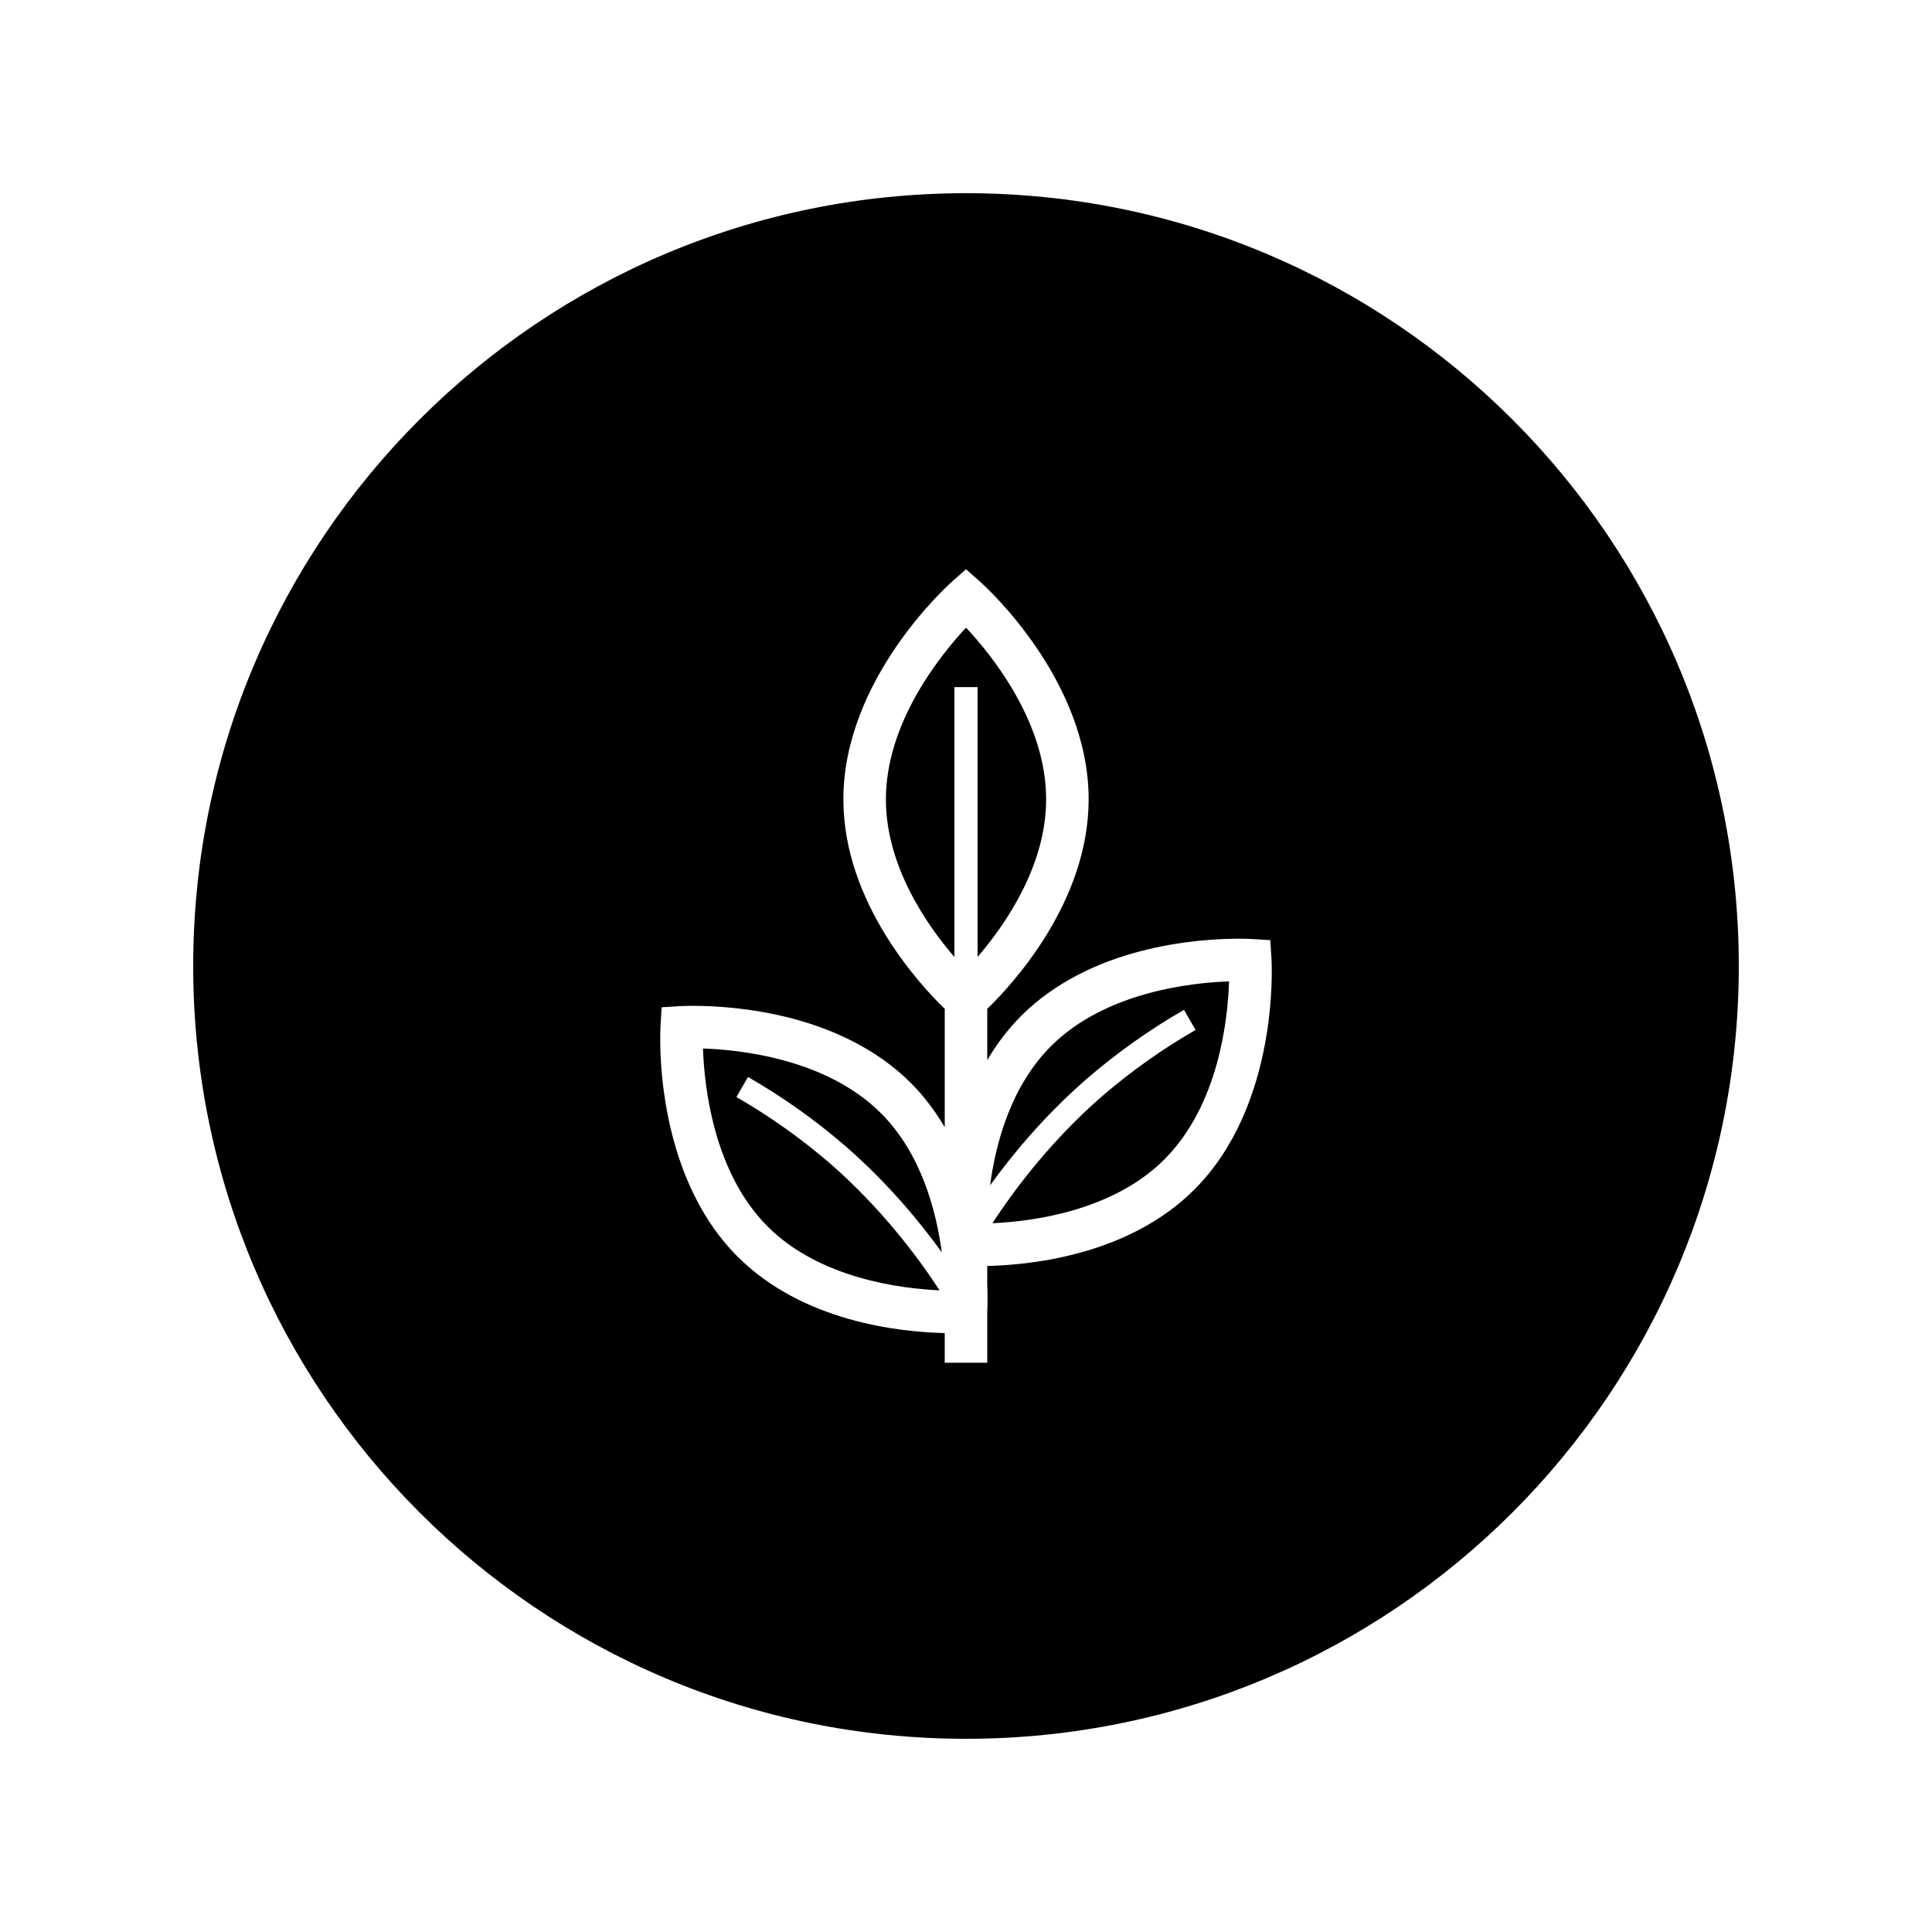
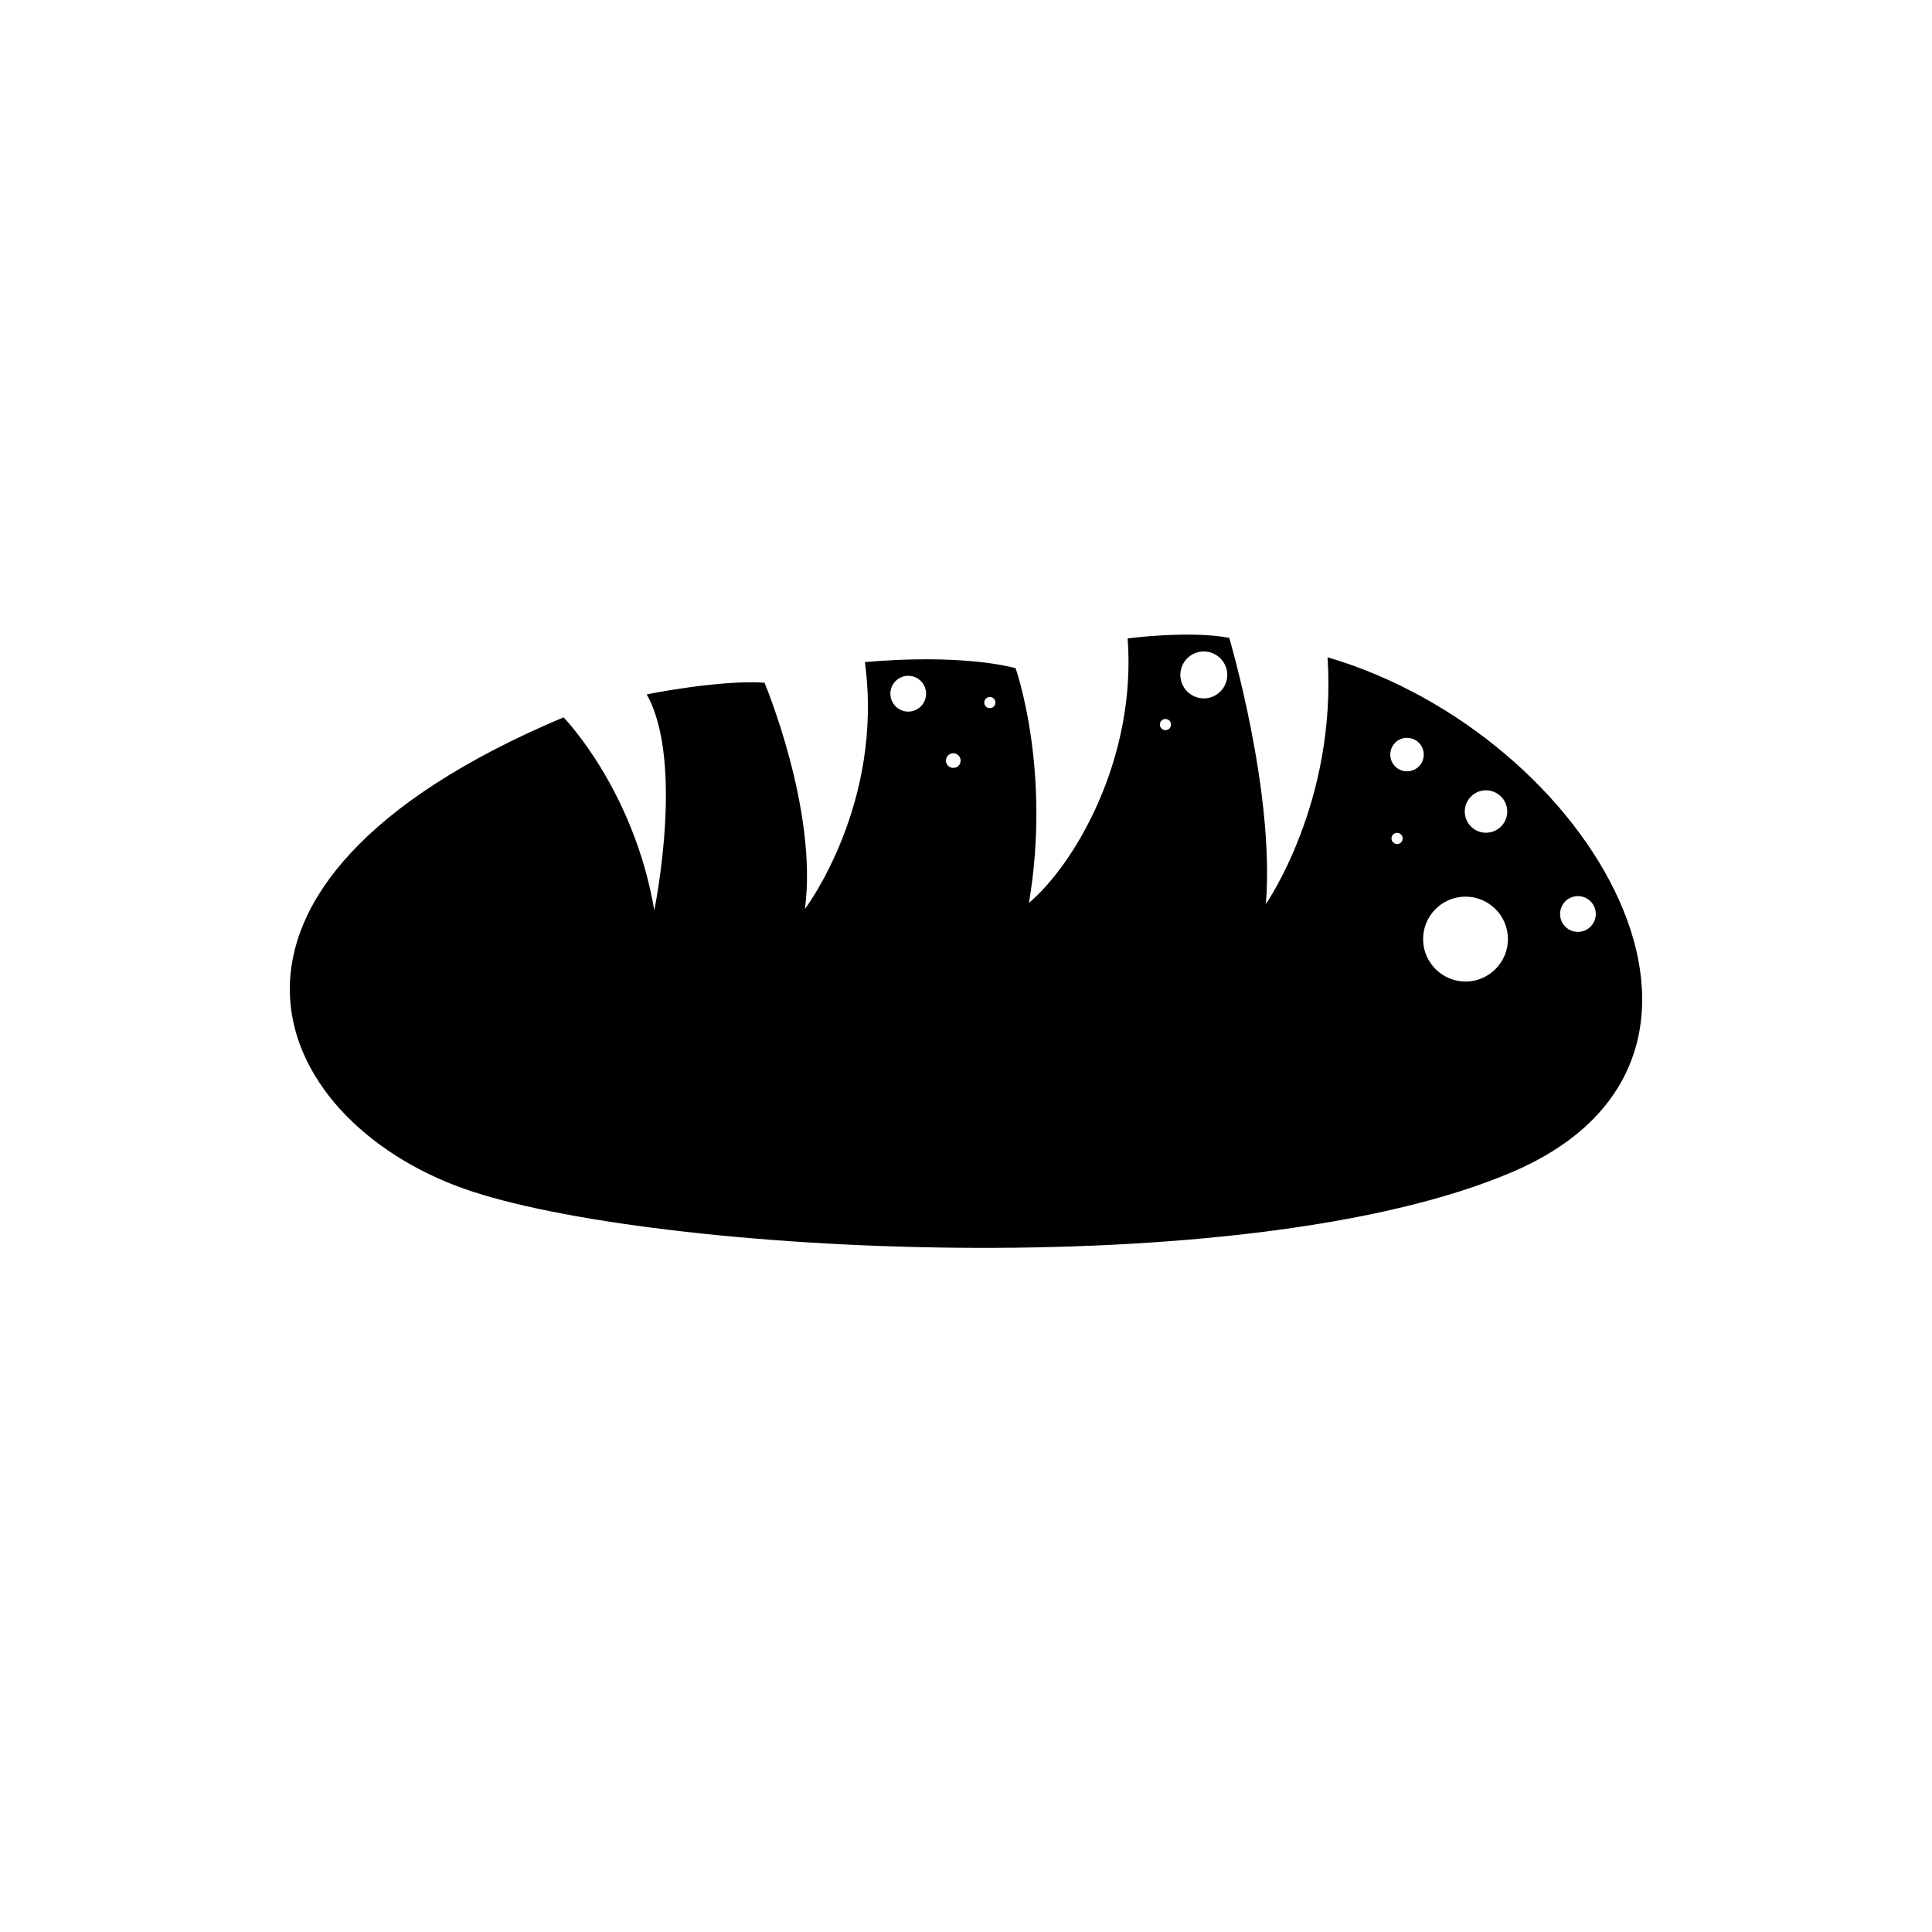
- <svg xmlns="http://www.w3.org/2000/svg" xml:space="preserve" width="100" height="100">
-   <path d="M50 10c-22.092 0-40 17.908-40 40s17.908 40 40 40 40-17.908 40-40-17.908-40-40-40zm11.82 51.57c-3.354 3.354-8.331 3.9-10.721 3.957v.895c.033.81.009 1.352 0 1.496v2.619h-2.2V69c-2.39-.055-7.366-.602-10.72-3.957-4.391-4.39-4.009-11.628-3.991-11.935l.059-.971.974-.061s.228-.015.628-.015c2.196 0 7.693.391 11.308 4.006.7.7 1.267 1.476 1.743 2.28v-6.129c-1.261-1.22-5.247-5.497-5.247-10.846 0-6.21 5.389-11.058 5.618-11.261l.729-.646.73.644c.229.203 5.618 5.051 5.618 11.262 0 5.348-3.987 9.626-5.248 10.846v2.656a11.42 11.42 0 0 1 1.743-2.28c3.615-3.615 9.112-4.006 11.308-4.006.4 0 .628.015.628.015l.971.061.061.971c.018.307.4 7.546-3.991 11.936z" />
-   <path d="M50.002 32.487c-1.36 1.457-4.148 4.927-4.148 8.885-.001 3.454 2.104 6.489 3.546 8.163v-13.97h1.2v13.966c1.443-1.681 3.548-4.72 3.548-8.158 0-3.974-2.785-7.433-4.146-8.886zM43.728 59.295c2.204 1.913 3.881 3.947 5.019 5.525-.293-2.192-1.08-5.13-3.146-7.198-2.815-2.815-7.271-3.287-9.215-3.352.069 1.993.551 6.418 3.349 9.216 2.697 2.697 6.904 3.214 8.897 3.301-1.015-1.56-2.936-4.193-5.691-6.586a31.259 31.259 0 0 0-4.825-3.418l.601-1.039a32.469 32.469 0 0 1 5.011 3.551zM51.247 61.354c1.138-1.578 2.817-3.616 5.024-5.532a32.62 32.62 0 0 1 5.011-3.552l.602 1.039a31.352 31.352 0 0 0-4.826 3.419c-2.754 2.392-4.675 5.025-5.69 6.585 1.992-.086 6.199-.602 8.897-3.299 2.81-2.81 3.287-7.228 3.351-9.217-1.943.066-6.402.537-9.217 3.352-2.077 2.077-2.862 5.016-3.152 7.205z" />
+ <svg xmlns="http://www.w3.org/2000/svg" width="100px" height="100px" viewBox="0 0 100 100" version="1.1">
+   <g id="surface1">
+     <path style=" stroke:none;fill-rule:nonzero;fill:rgb(0%,0%,0%);fill-opacity:1;" d="M 68.715 34.02 C 69.199 41.527 65.52 46.793 65.52 46.793 C 65.996 41.008 63.625 33.016 63.625 33.016 C 61.602 32.621 58.367 33.043 58.367 33.043 C 58.832 39.281 55.625 44.73 53.258 46.734 C 54.426 39.816 52.566 34.582 52.566 34.582 C 49.363 33.785 44.766 34.273 44.766 34.273 C 45.766 41.633 41.664 47.047 41.664 47.047 C 42.34 41.918 39.57 35.336 39.57 35.336 C 37.219 35.18 33.473 35.941 33.473 35.941 C 35.449 39.434 33.867 47.113 33.867 47.113 C 32.793 40.832 29.168 37.129 29.168 37.129 C 8.398 45.883 13.871 57.941 24.027 61.531 C 33.609 64.914 64.488 66.582 78.301 60.652 C 92.117 54.719 82.391 38.047 68.715 34.02 Z M 47.023 36.832 C 46.512 36.84 46.094 36.43 46.086 35.918 C 46.078 35.41 46.484 34.988 46.996 34.98 C 47.508 34.973 47.926 35.383 47.934 35.891 C 47.941 36.402 47.535 36.824 47.023 36.832 Z M 49.348 39.746 C 49.137 39.75 48.965 39.582 48.961 39.375 C 48.961 39.164 49.129 38.992 49.336 38.988 C 49.547 38.988 49.715 39.152 49.723 39.363 C 49.727 39.574 49.559 39.746 49.348 39.746 Z M 51.238 36.652 C 51.078 36.656 50.945 36.531 50.945 36.367 C 50.941 36.211 51.07 36.078 51.23 36.074 C 51.391 36.07 51.523 36.203 51.523 36.359 C 51.527 36.52 51.398 36.652 51.238 36.652 Z M 60.328 37.793 C 60.168 37.797 60.039 37.668 60.035 37.508 C 60.031 37.348 60.16 37.219 60.32 37.215 C 60.48 37.215 60.609 37.34 60.613 37.5 C 60.613 37.66 60.488 37.789 60.328 37.793 Z M 62.328 36.148 C 61.656 36.156 61.109 35.621 61.094 34.953 C 61.086 34.281 61.621 33.73 62.289 33.719 C 62.961 33.711 63.512 34.246 63.523 34.918 C 63.531 35.586 62.996 36.137 62.328 36.148 Z M 76.898 40.906 C 77.504 40.898 78.004 41.383 78.016 41.988 C 78.023 42.594 77.539 43.09 76.93 43.102 C 76.324 43.113 75.828 42.625 75.816 42.02 C 75.809 41.41 76.297 40.914 76.898 40.906 Z M 72.316 43.688 C 72.16 43.691 72.027 43.562 72.023 43.402 C 72.02 43.242 72.152 43.113 72.309 43.109 C 72.469 43.105 72.602 43.234 72.602 43.395 C 72.605 43.555 72.477 43.688 72.316 43.688 Z M 72.84 39.922 C 72.363 39.93 71.965 39.547 71.961 39.07 C 71.953 38.59 72.336 38.195 72.812 38.191 C 73.297 38.184 73.688 38.566 73.691 39.047 C 73.703 39.523 73.32 39.918 72.84 39.922 Z M 75.887 50.805 C 74.676 50.82 73.676 49.848 73.66 48.641 C 73.641 47.426 74.609 46.43 75.824 46.41 C 77.035 46.395 78.031 47.363 78.051 48.574 C 78.066 49.785 77.098 50.785 75.887 50.805 Z M 81.688 48.234 C 81.176 48.242 80.754 47.832 80.75 47.324 C 80.742 46.809 81.148 46.391 81.656 46.383 C 82.172 46.375 82.59 46.785 82.598 47.297 C 82.605 47.805 82.195 48.227 81.688 48.234 Z M 81.688 48.234 " />
+   </g>
</svg>
